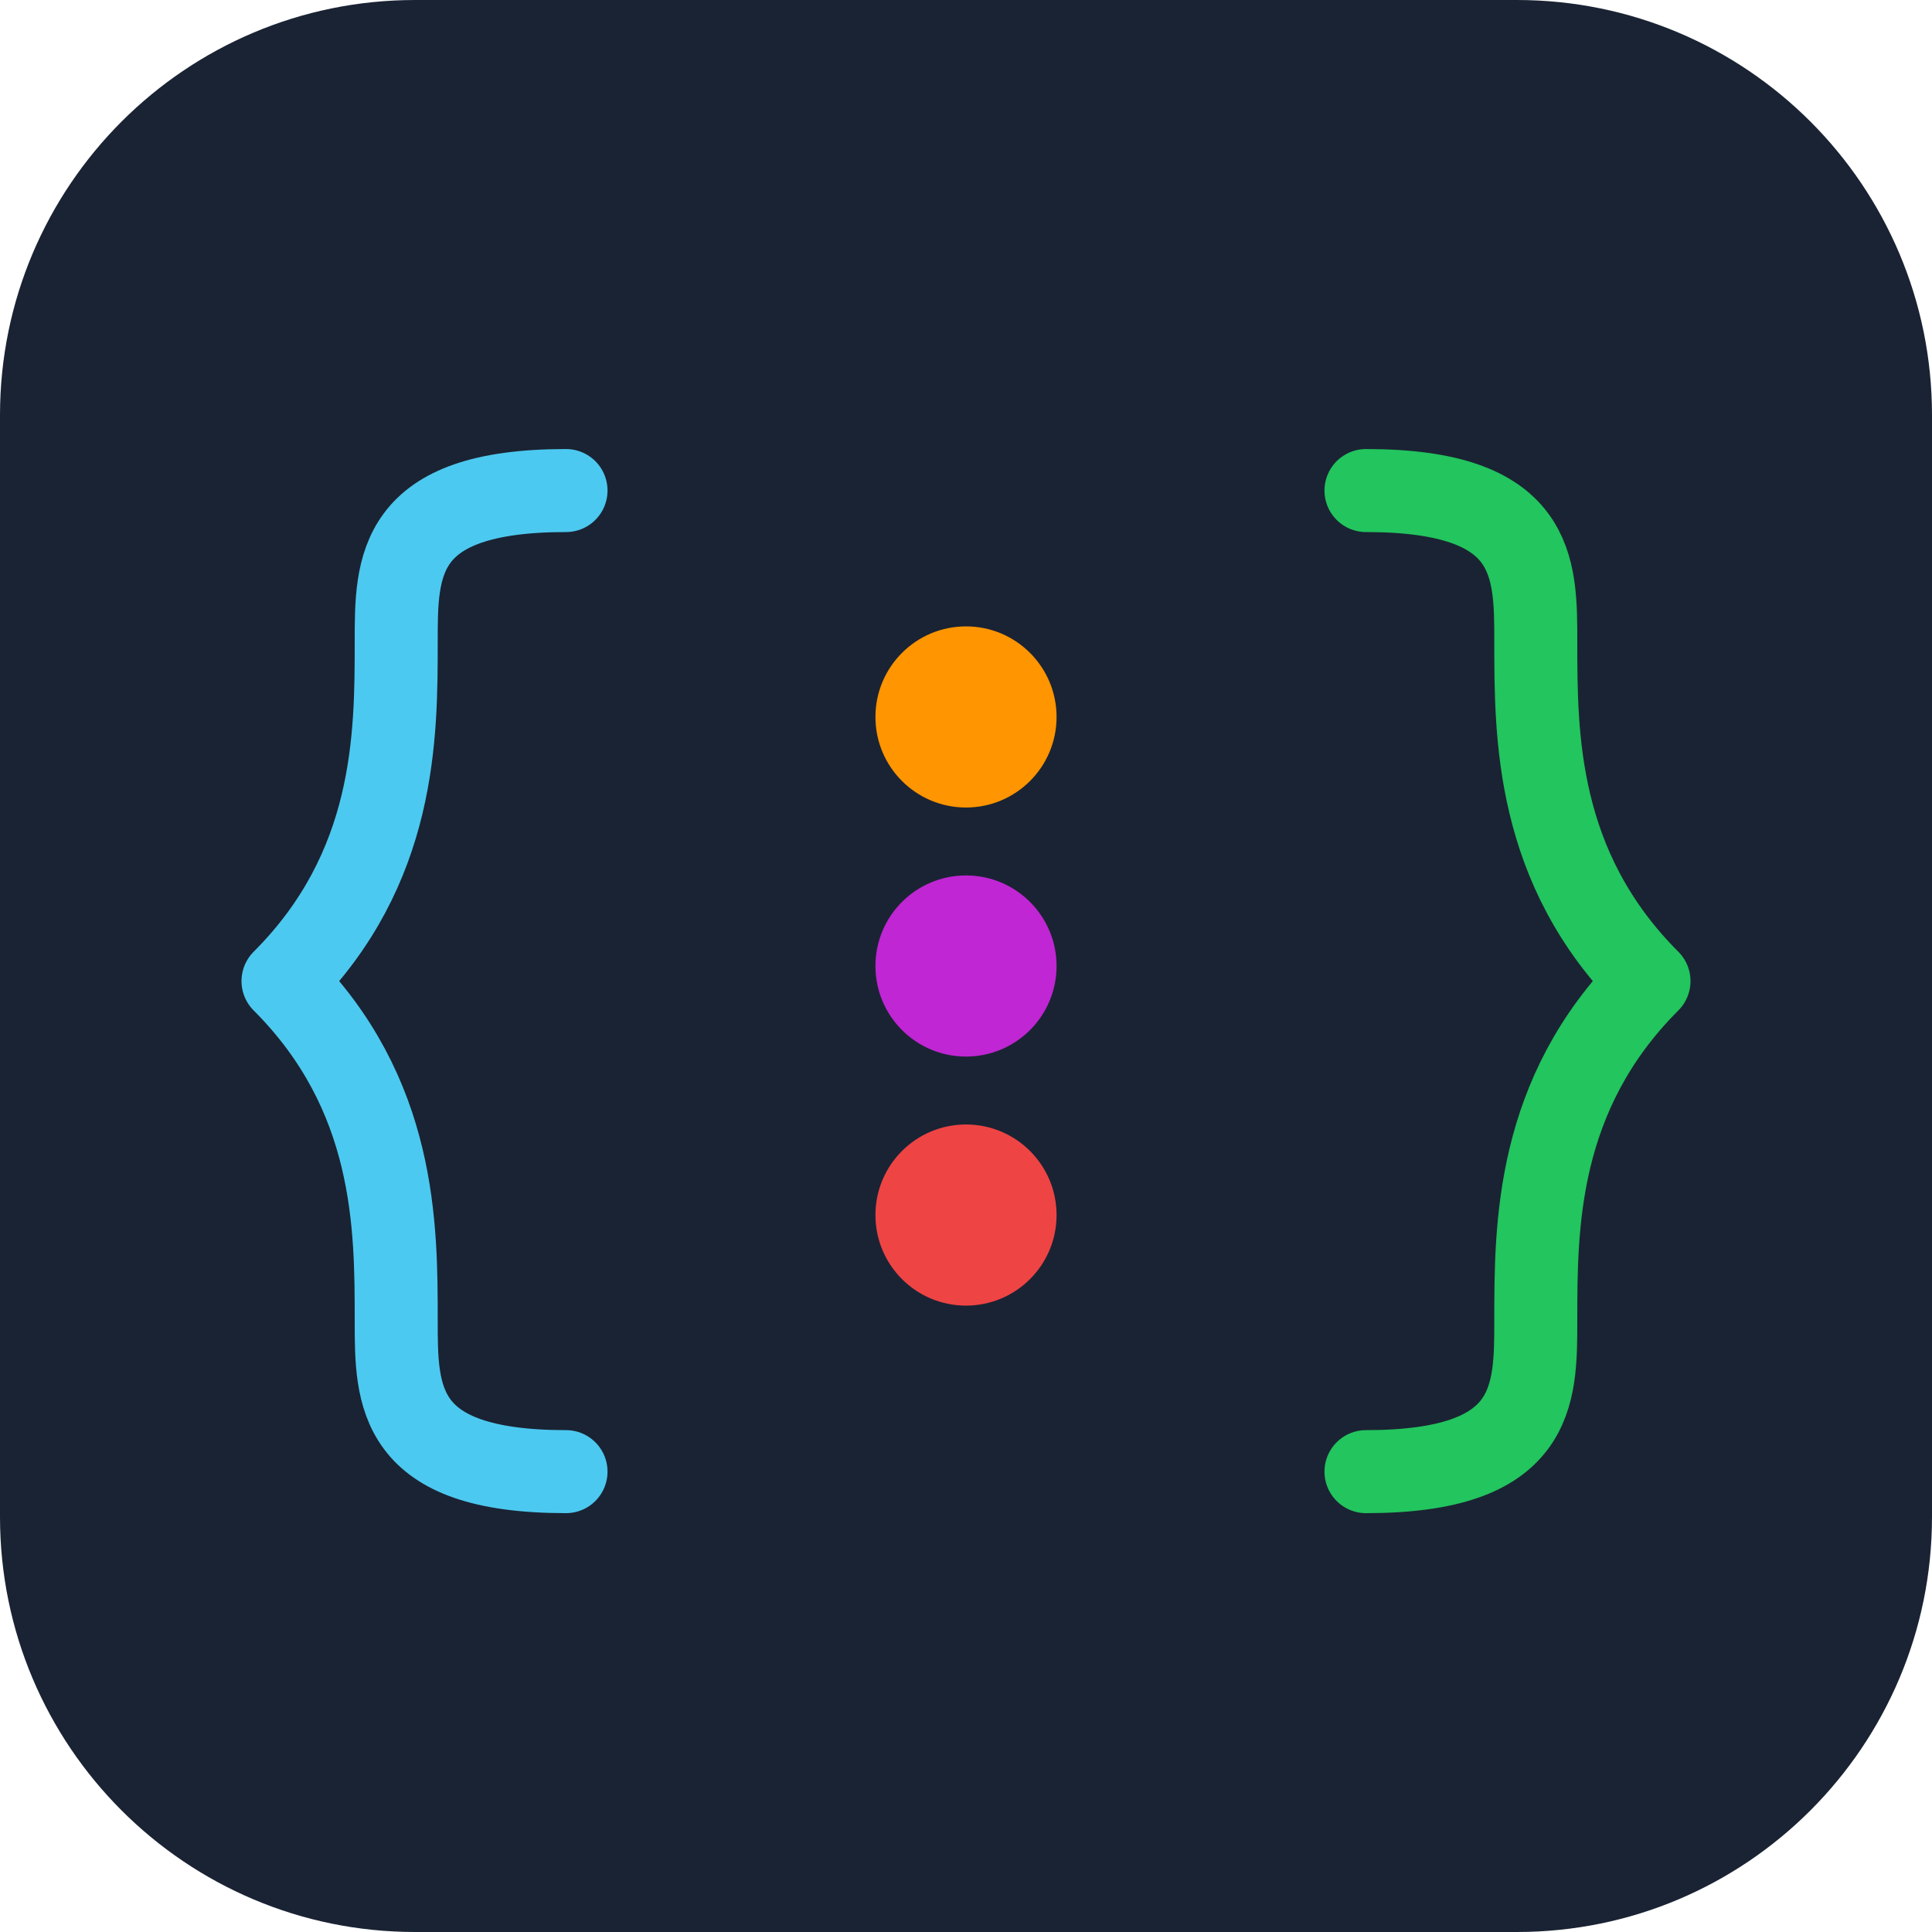
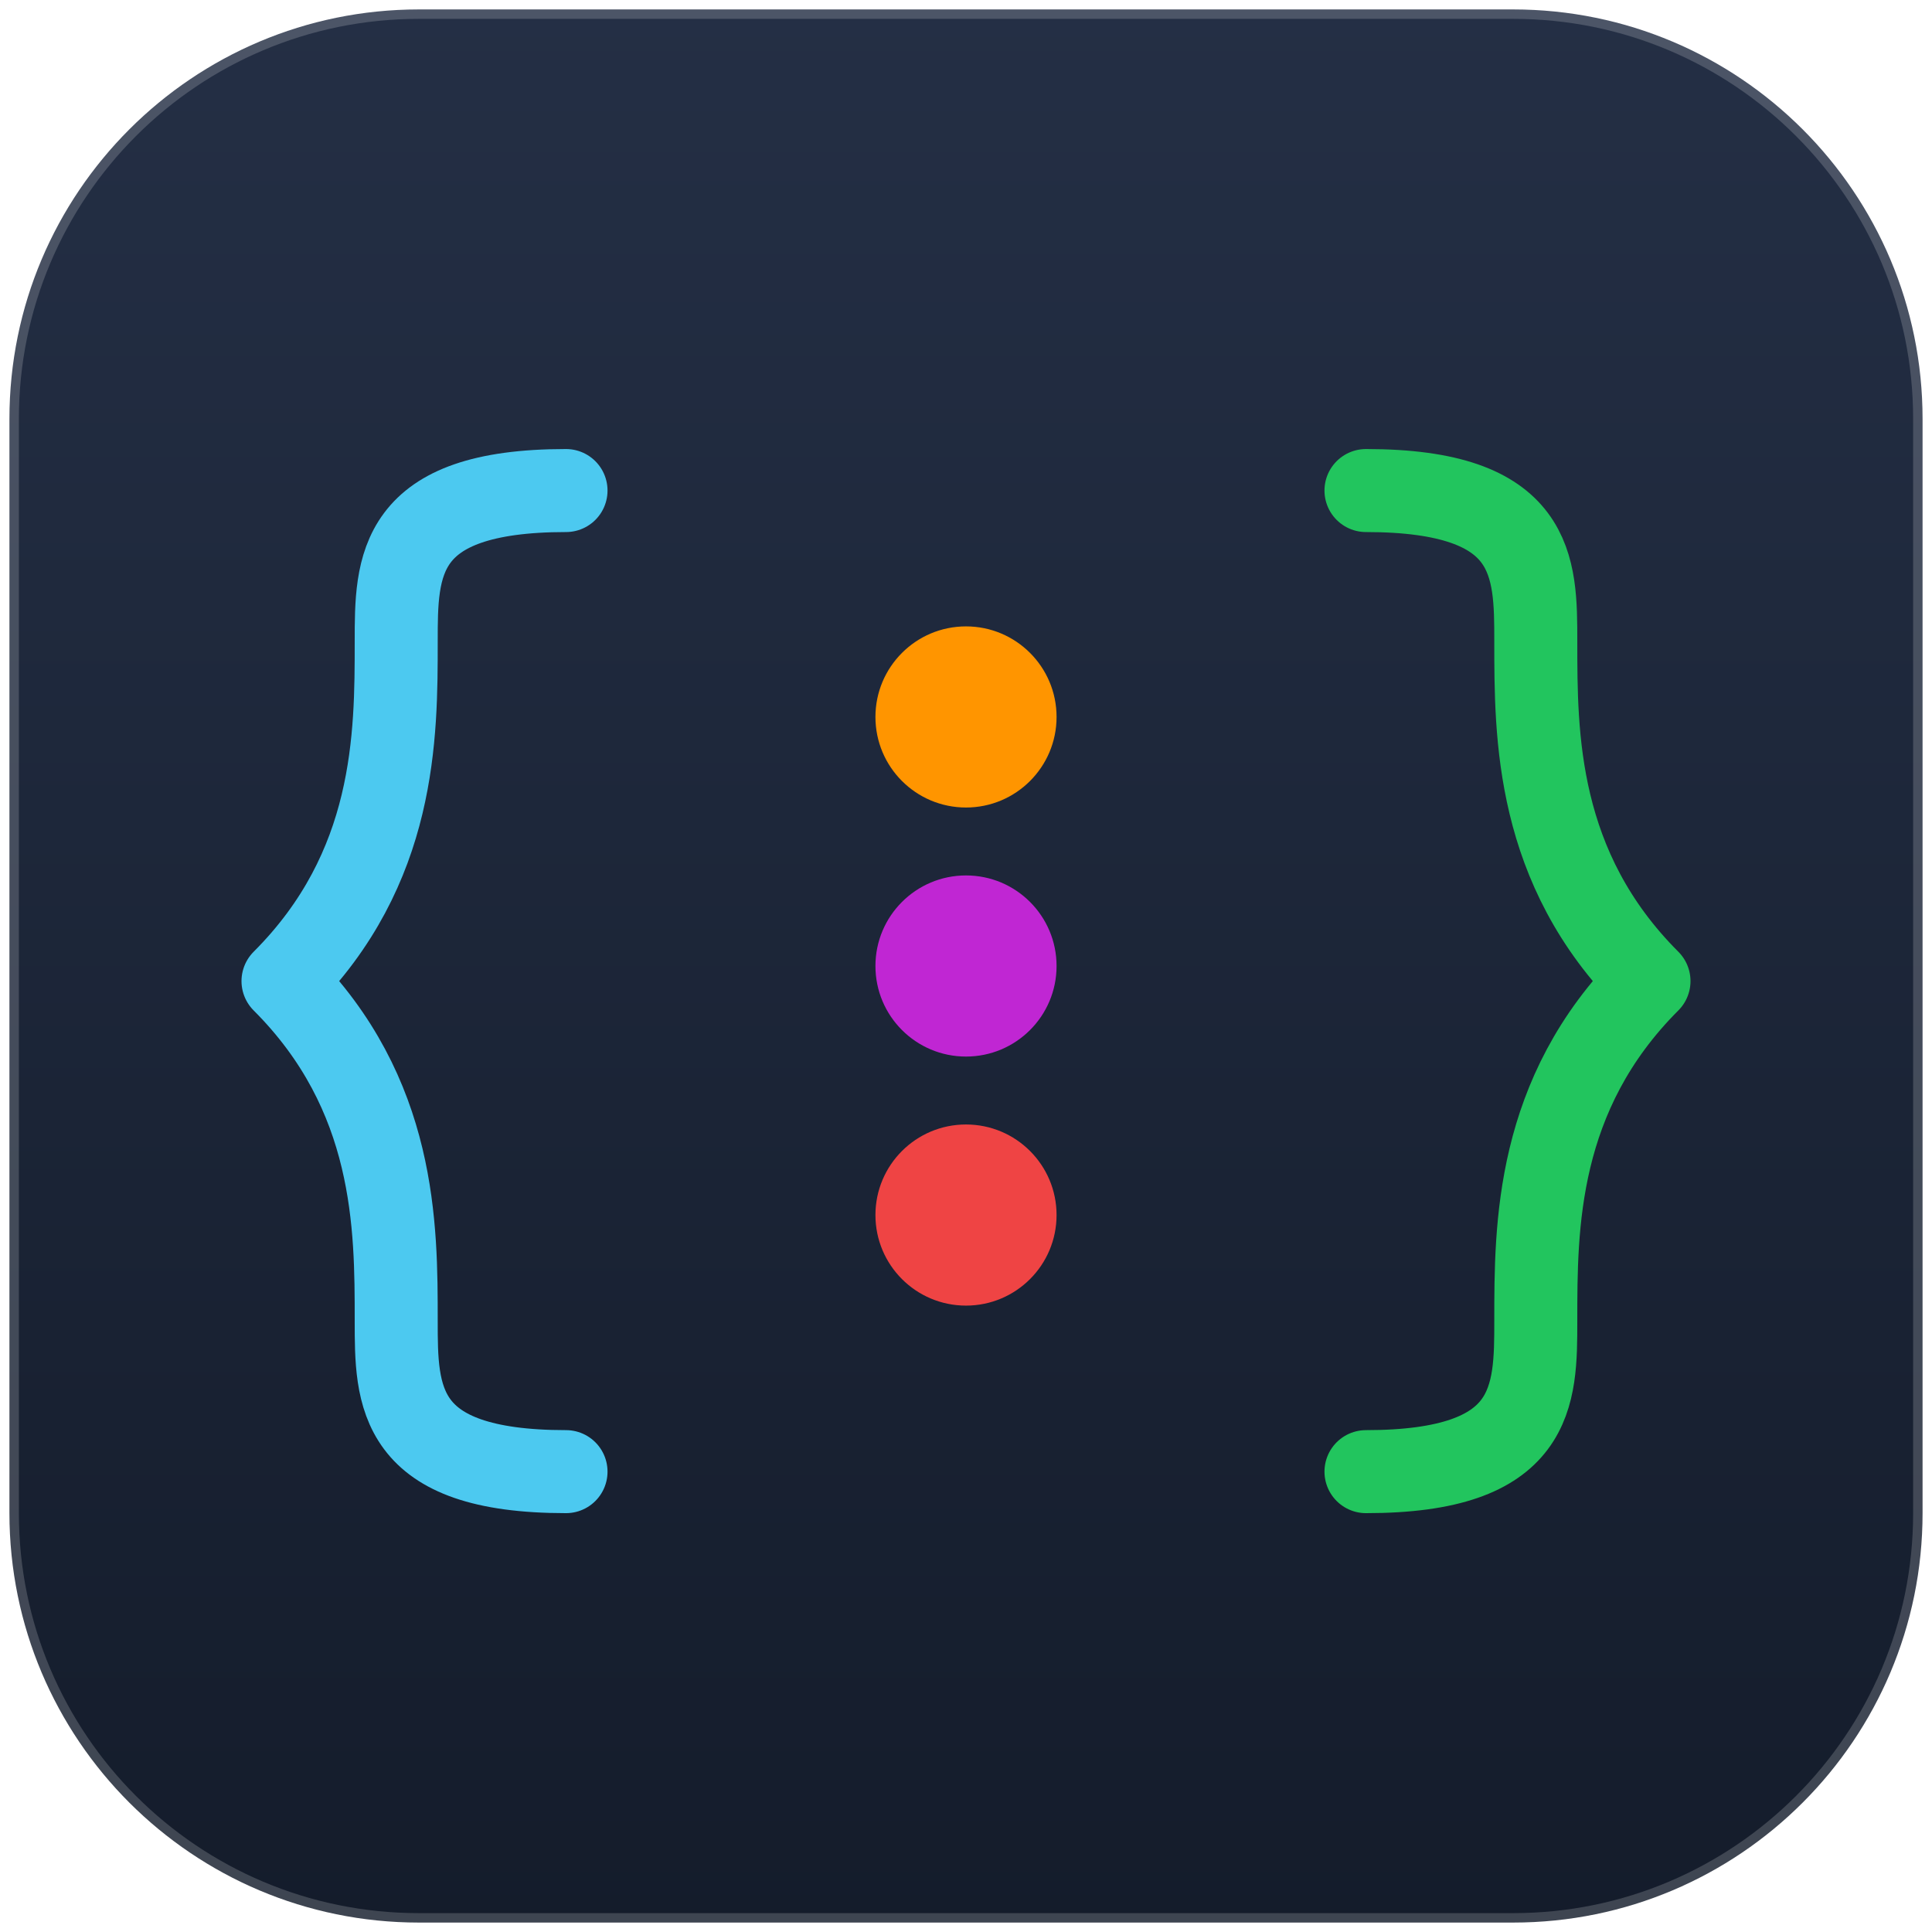
<svg xmlns="http://www.w3.org/2000/svg" width="1024" height="1024" viewBox="0 0 1024 1024" fill="none">
-   <rect width="1024" height="1024" rx="220" fill="#1a2333" />
+   <defs>
+     <linearGradient id="bgGradient" x1="512" y1="0" x2="512" y2="1024" gradientUnits="userSpaceOnUse">
+       <stop offset="0" stop-color="#242f45" />
+       <stop offset="1" stop-color="#141c2b" />
+     </linearGradient>
+   </defs>
+   <rect x="5" y="5" width="1014" height="1014" rx="217" fill="url(#bgGradient)" stroke="rgba(255,255,255,0.18)" stroke-width="10" />
  <path d="M 300 260 C 210 260 210 300 210 340 C 210 390 210 460 150 520 C 210 580 210 650 210 700 C 210 740 210 780 300 780" fill="none" stroke="#4CC9F0" stroke-width="44" stroke-linecap="round" stroke-linejoin="round" />
  <path d="M 724 260 C 814 260 814 300 814 340 C 814 390 814 460 874 520 C 814 580 814 650 814 700 C 814 740 814 780 724 780" fill="none" stroke="#22C55E" stroke-width="44" stroke-linecap="round" stroke-linejoin="round" />
  <circle cx="512" cy="380" r="48" fill="#FF9500" />
  <circle cx="512" cy="512" r="48" fill="#C026D3" />
  <circle cx="512" cy="644" r="48" fill="#EF4444" />
</svg>
